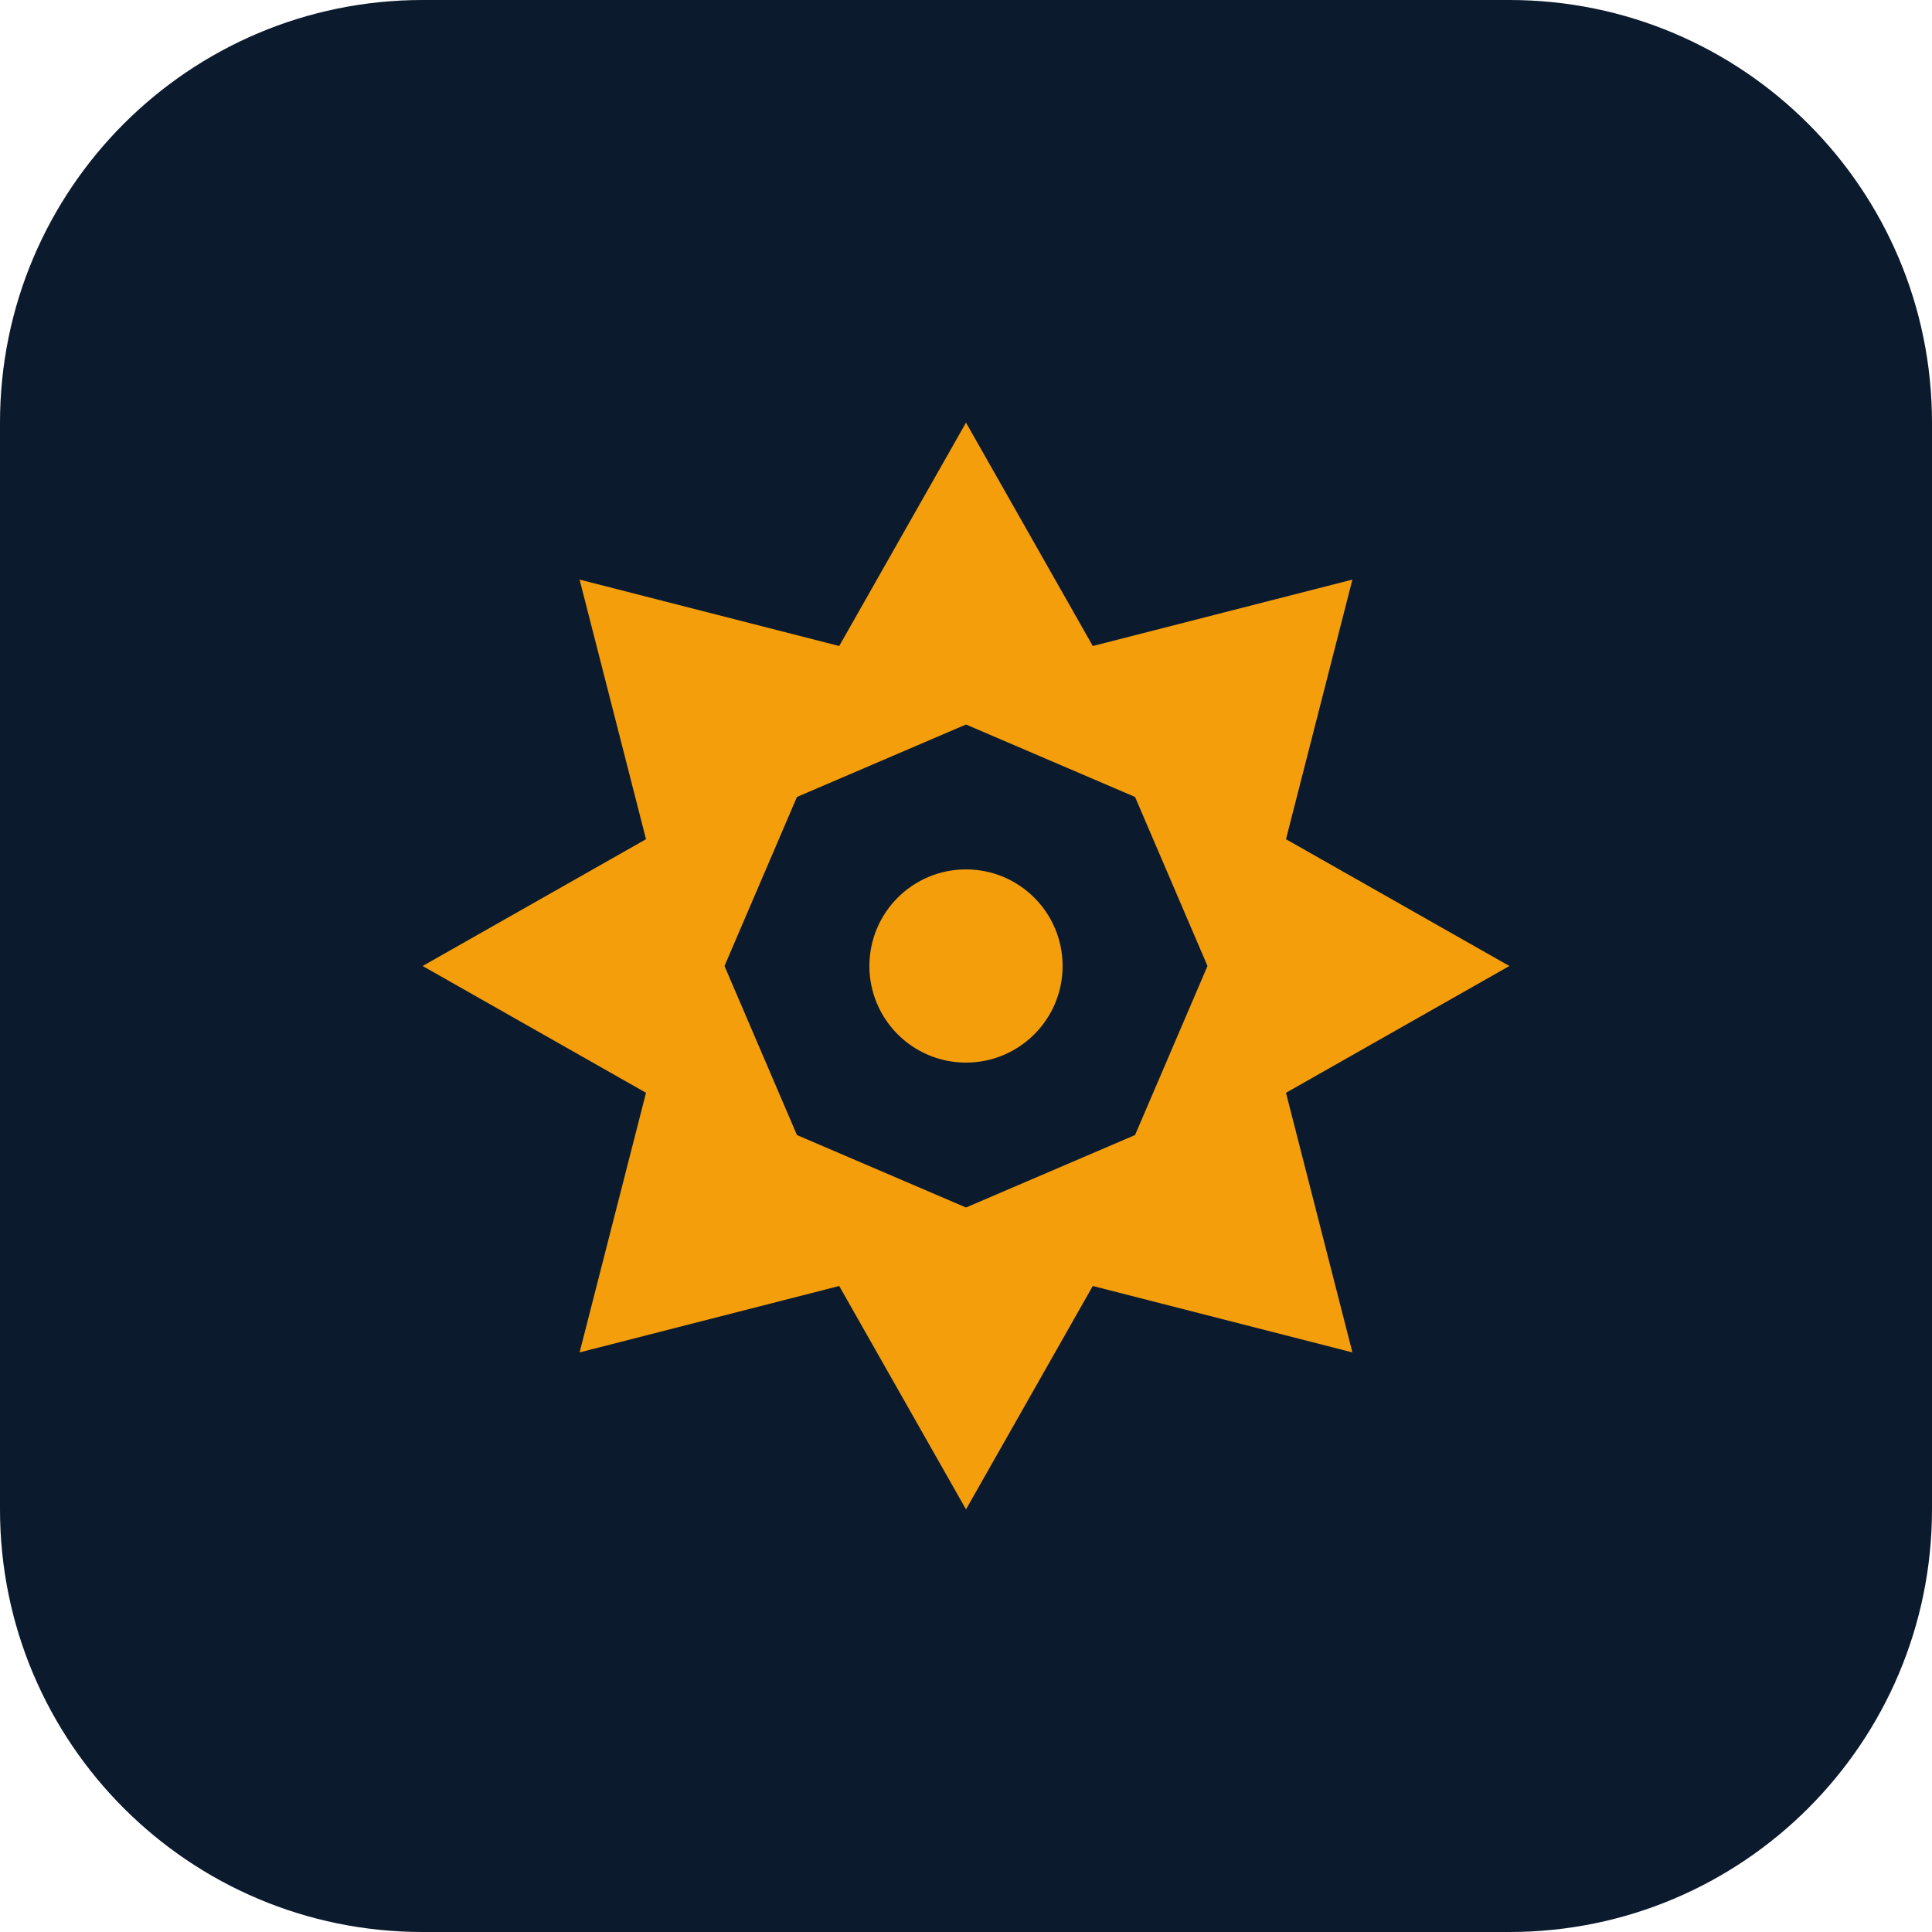
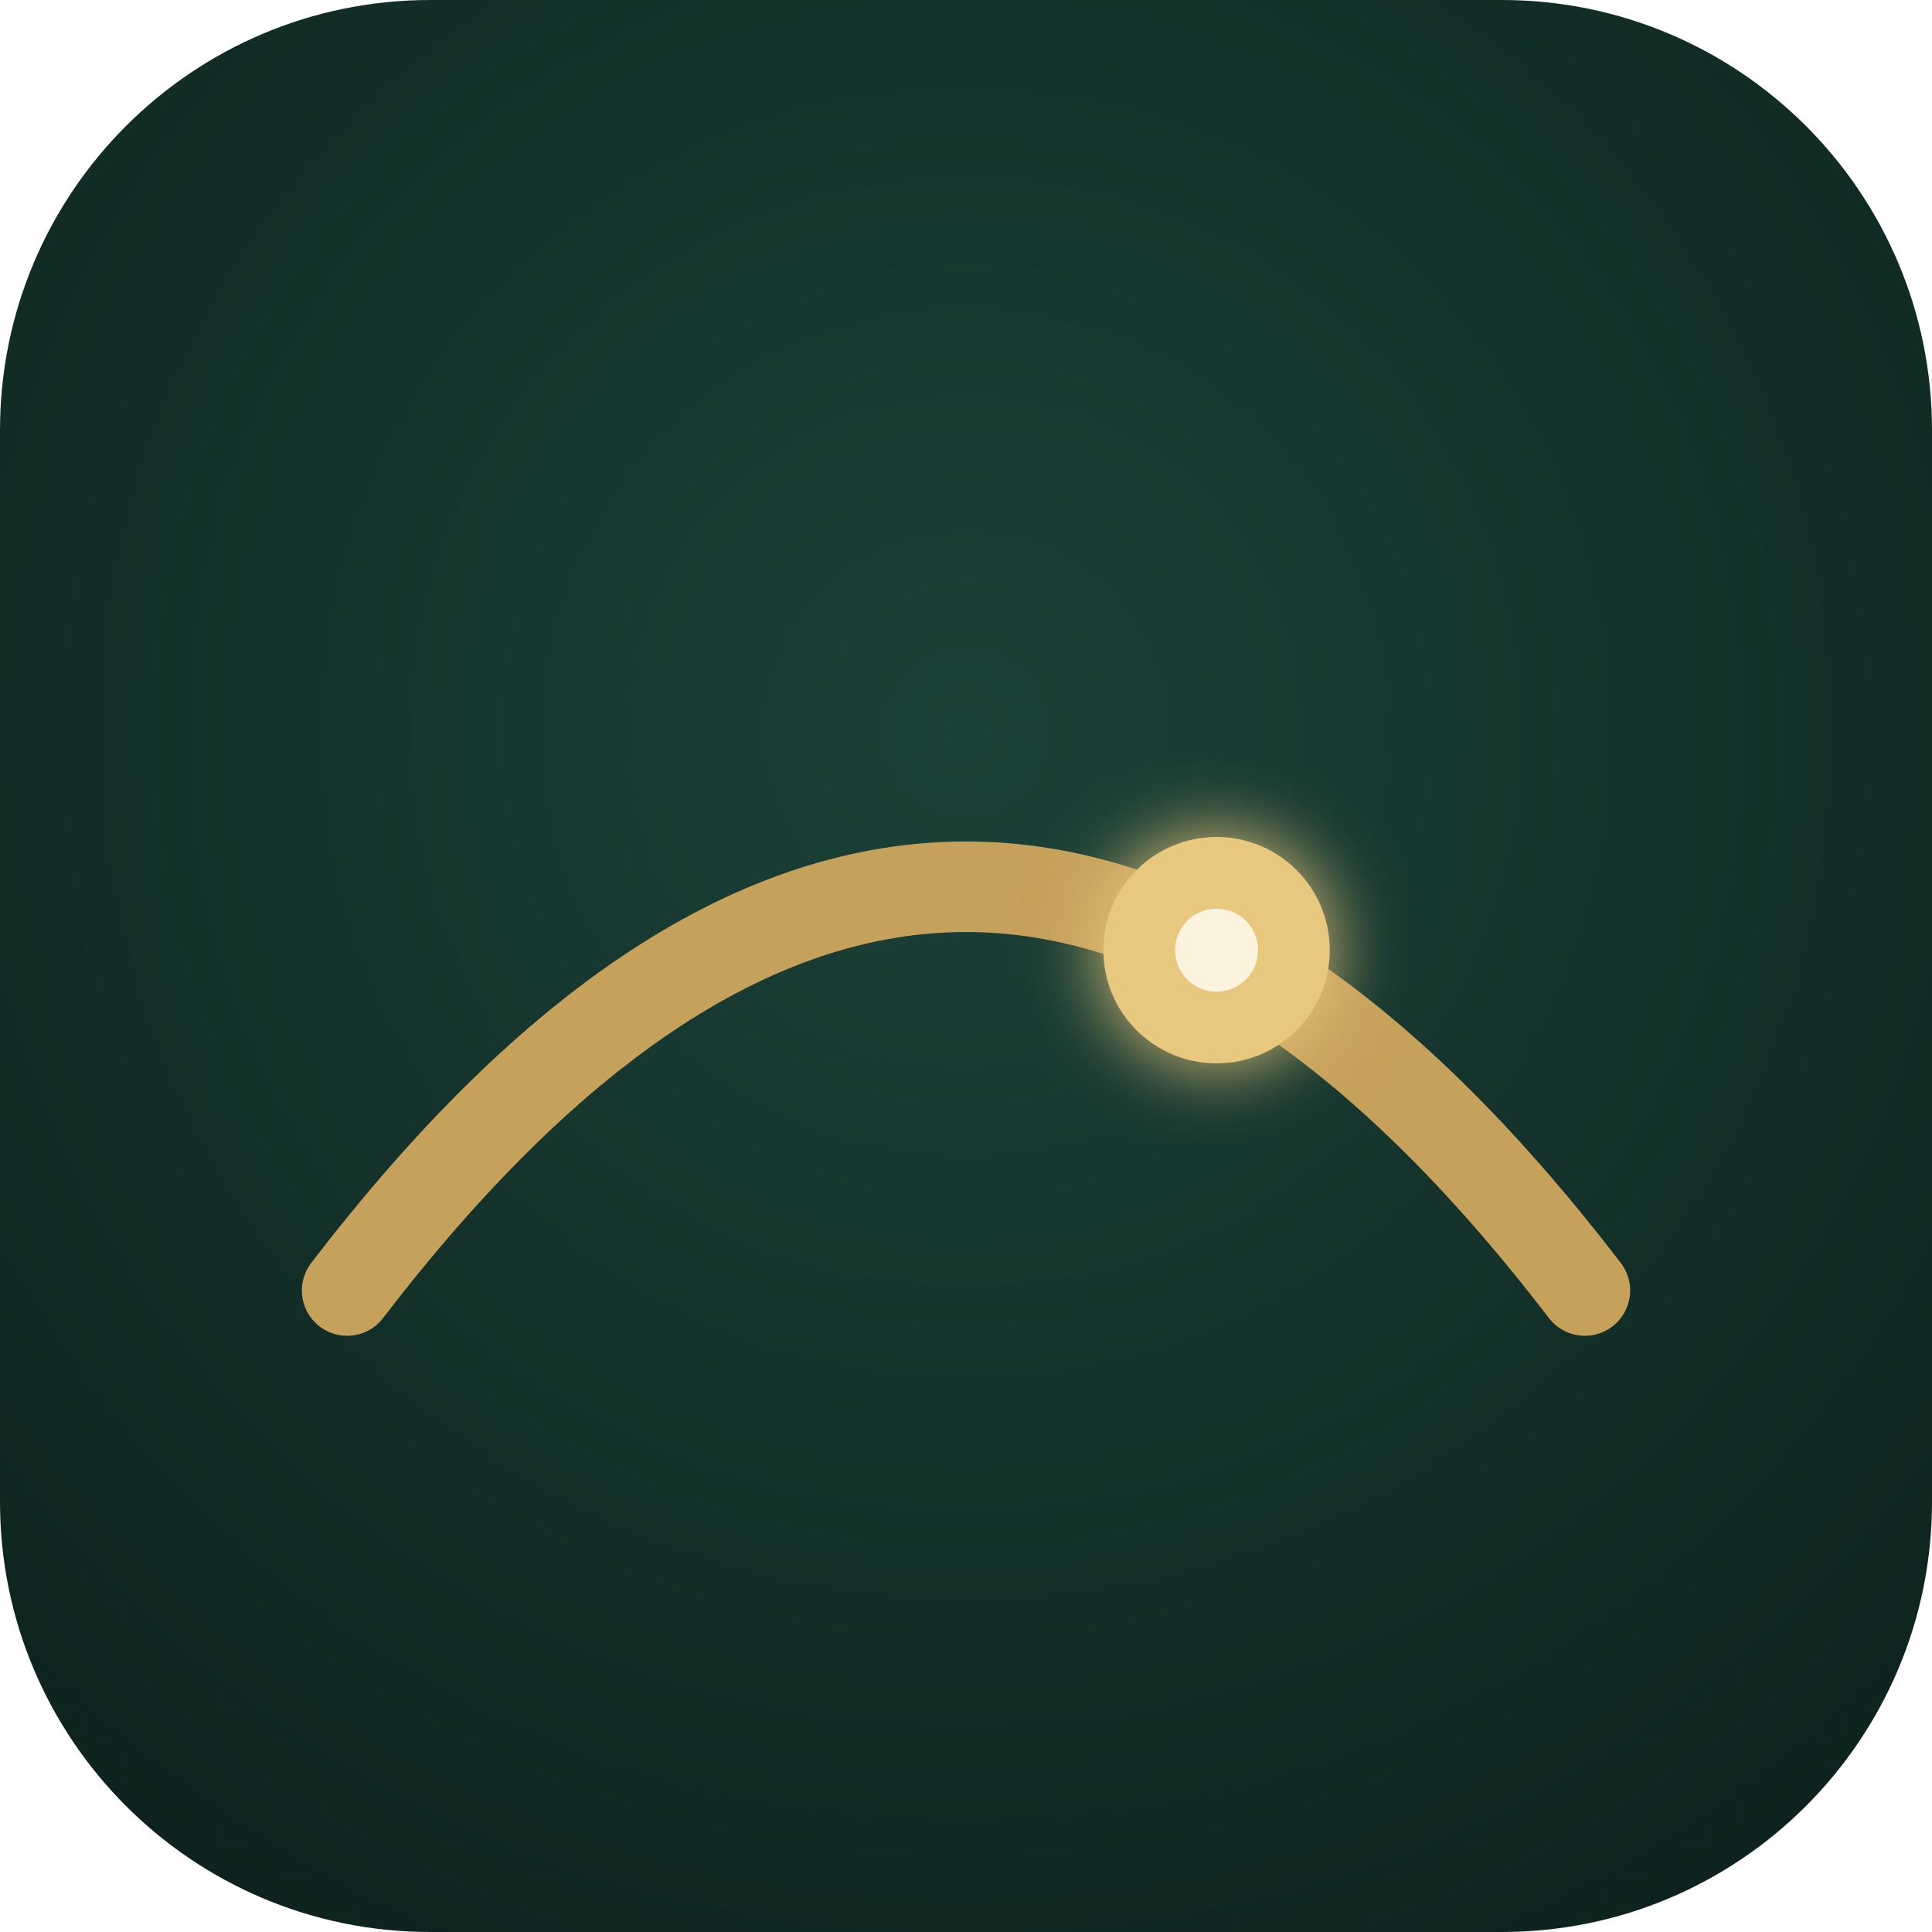
- <svg xmlns="http://www.w3.org/2000/svg" viewBox="0 0 32 32">
-   <rect width="32" height="32" rx="7" fill="#0c1a2e" />
-   <g transform="translate(16,16)">
-     <polygon points="0,-9 2.1,-5.3 6.4,-6.4 5.3,-2.1 9,0 5.3,2.1 6.4,6.4 2.1,5.3 0,9 -2.1,5.3 -6.4,6.4 -5.3,2.1 -9,0 -5.3,-2.1 -6.4,-6.4 -2.1,-5.3" fill="#f59e0b" />
-     <polygon points="0,-4 2.8,-2.8 4,0 2.8,2.8 0,4 -2.8,2.8 -4,0 -2.8,-2.8" fill="#0c1a2e" />
-     <circle r="1.6" fill="#f59e0b" />
-   </g>
+ <svg xmlns="http://www.w3.org/2000/svg" width="512" height="512" viewBox="0 0 512 512">
+   <defs>
+     <radialGradient id="bg" cx="50%" cy="38%" r="75%">
+       <stop offset="0%" stop-color="#1B4238" />
+       <stop offset="100%" stop-color="#0D211D" />
+     </radialGradient>
+     <filter id="glow" x="-200%" y="-200%" width="500%" height="500%">
+       <feGaussianBlur stdDeviation="10" result="b" />
+       <feMerge>
+         <feMergeNode in="b" />
+         <feMergeNode in="SourceGraphic" />
+       </feMerge>
+     </filter>
+   </defs>
+   <rect width="512" height="512" rx="114" fill="url(#bg)" />
+   <path d="M 92 342 Q 256 128 420 342" fill="none" stroke="#C6A15B" stroke-width="24" stroke-linecap="round" />
+   <circle cx="322.4" cy="251.8" r="30" fill="#E8C77E" filter="url(#glow)" />
+   <circle cx="322.4" cy="251.8" r="11" fill="#FCF3DE" />
</svg>
